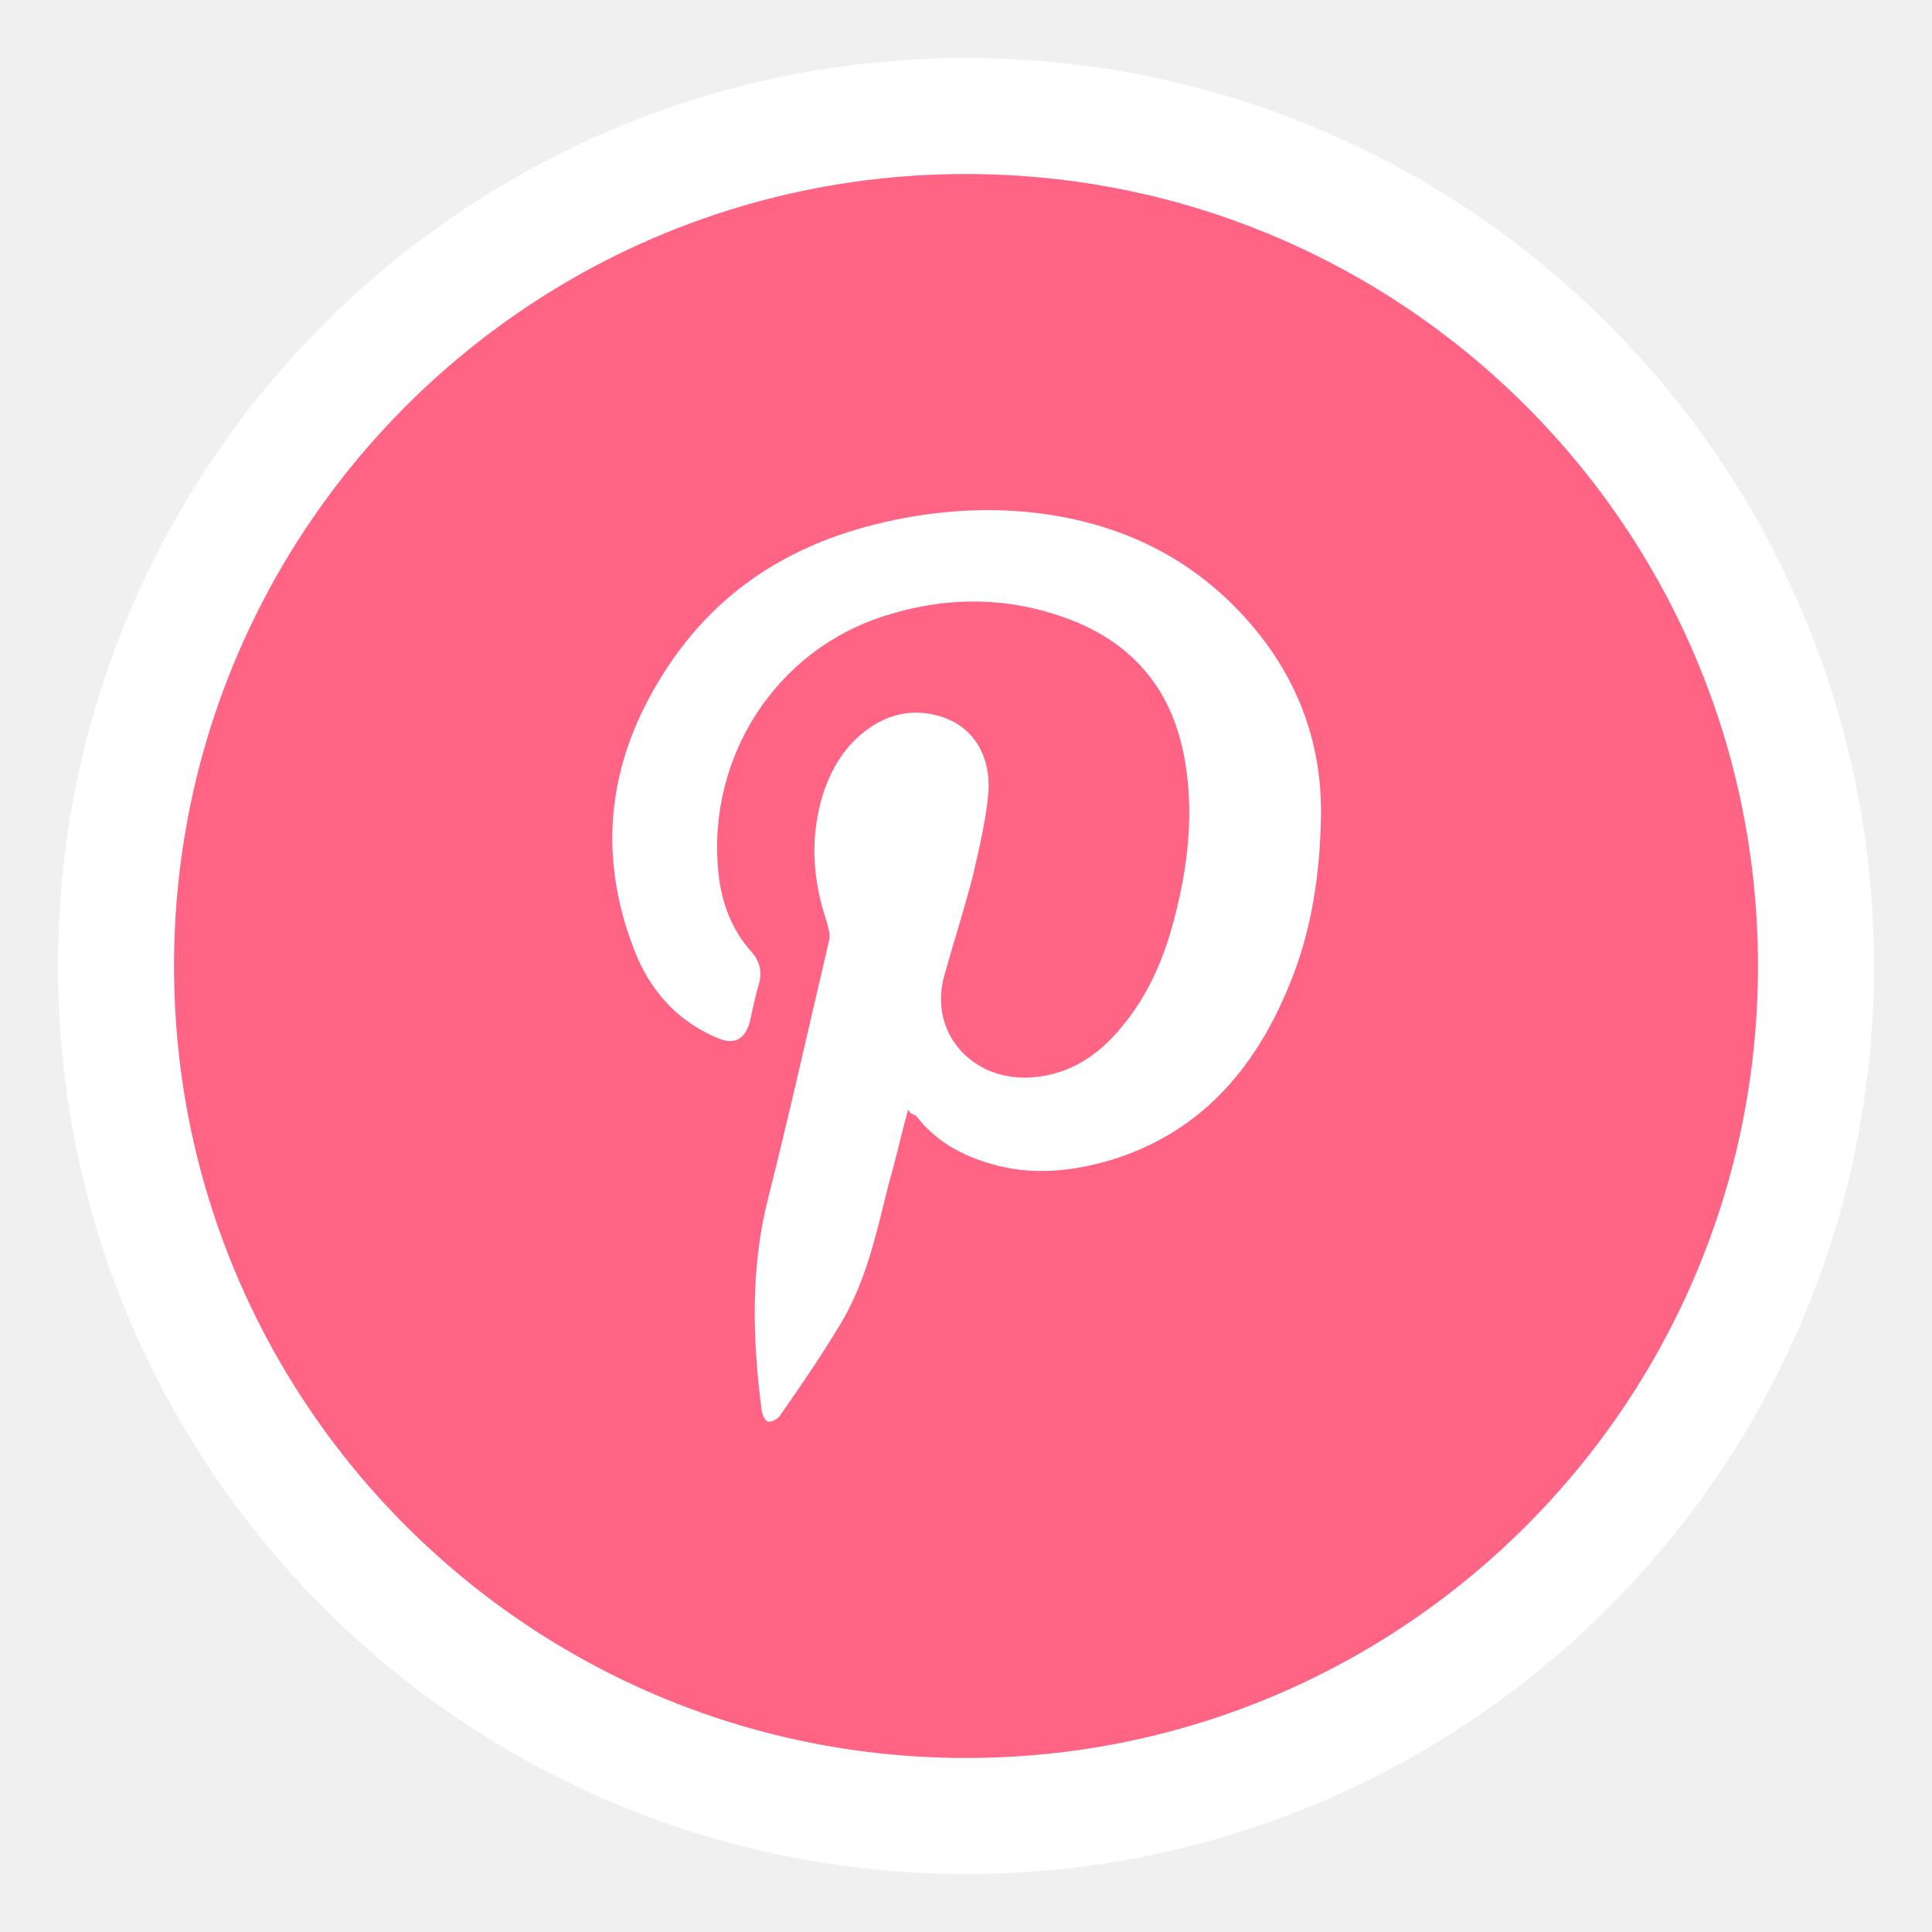
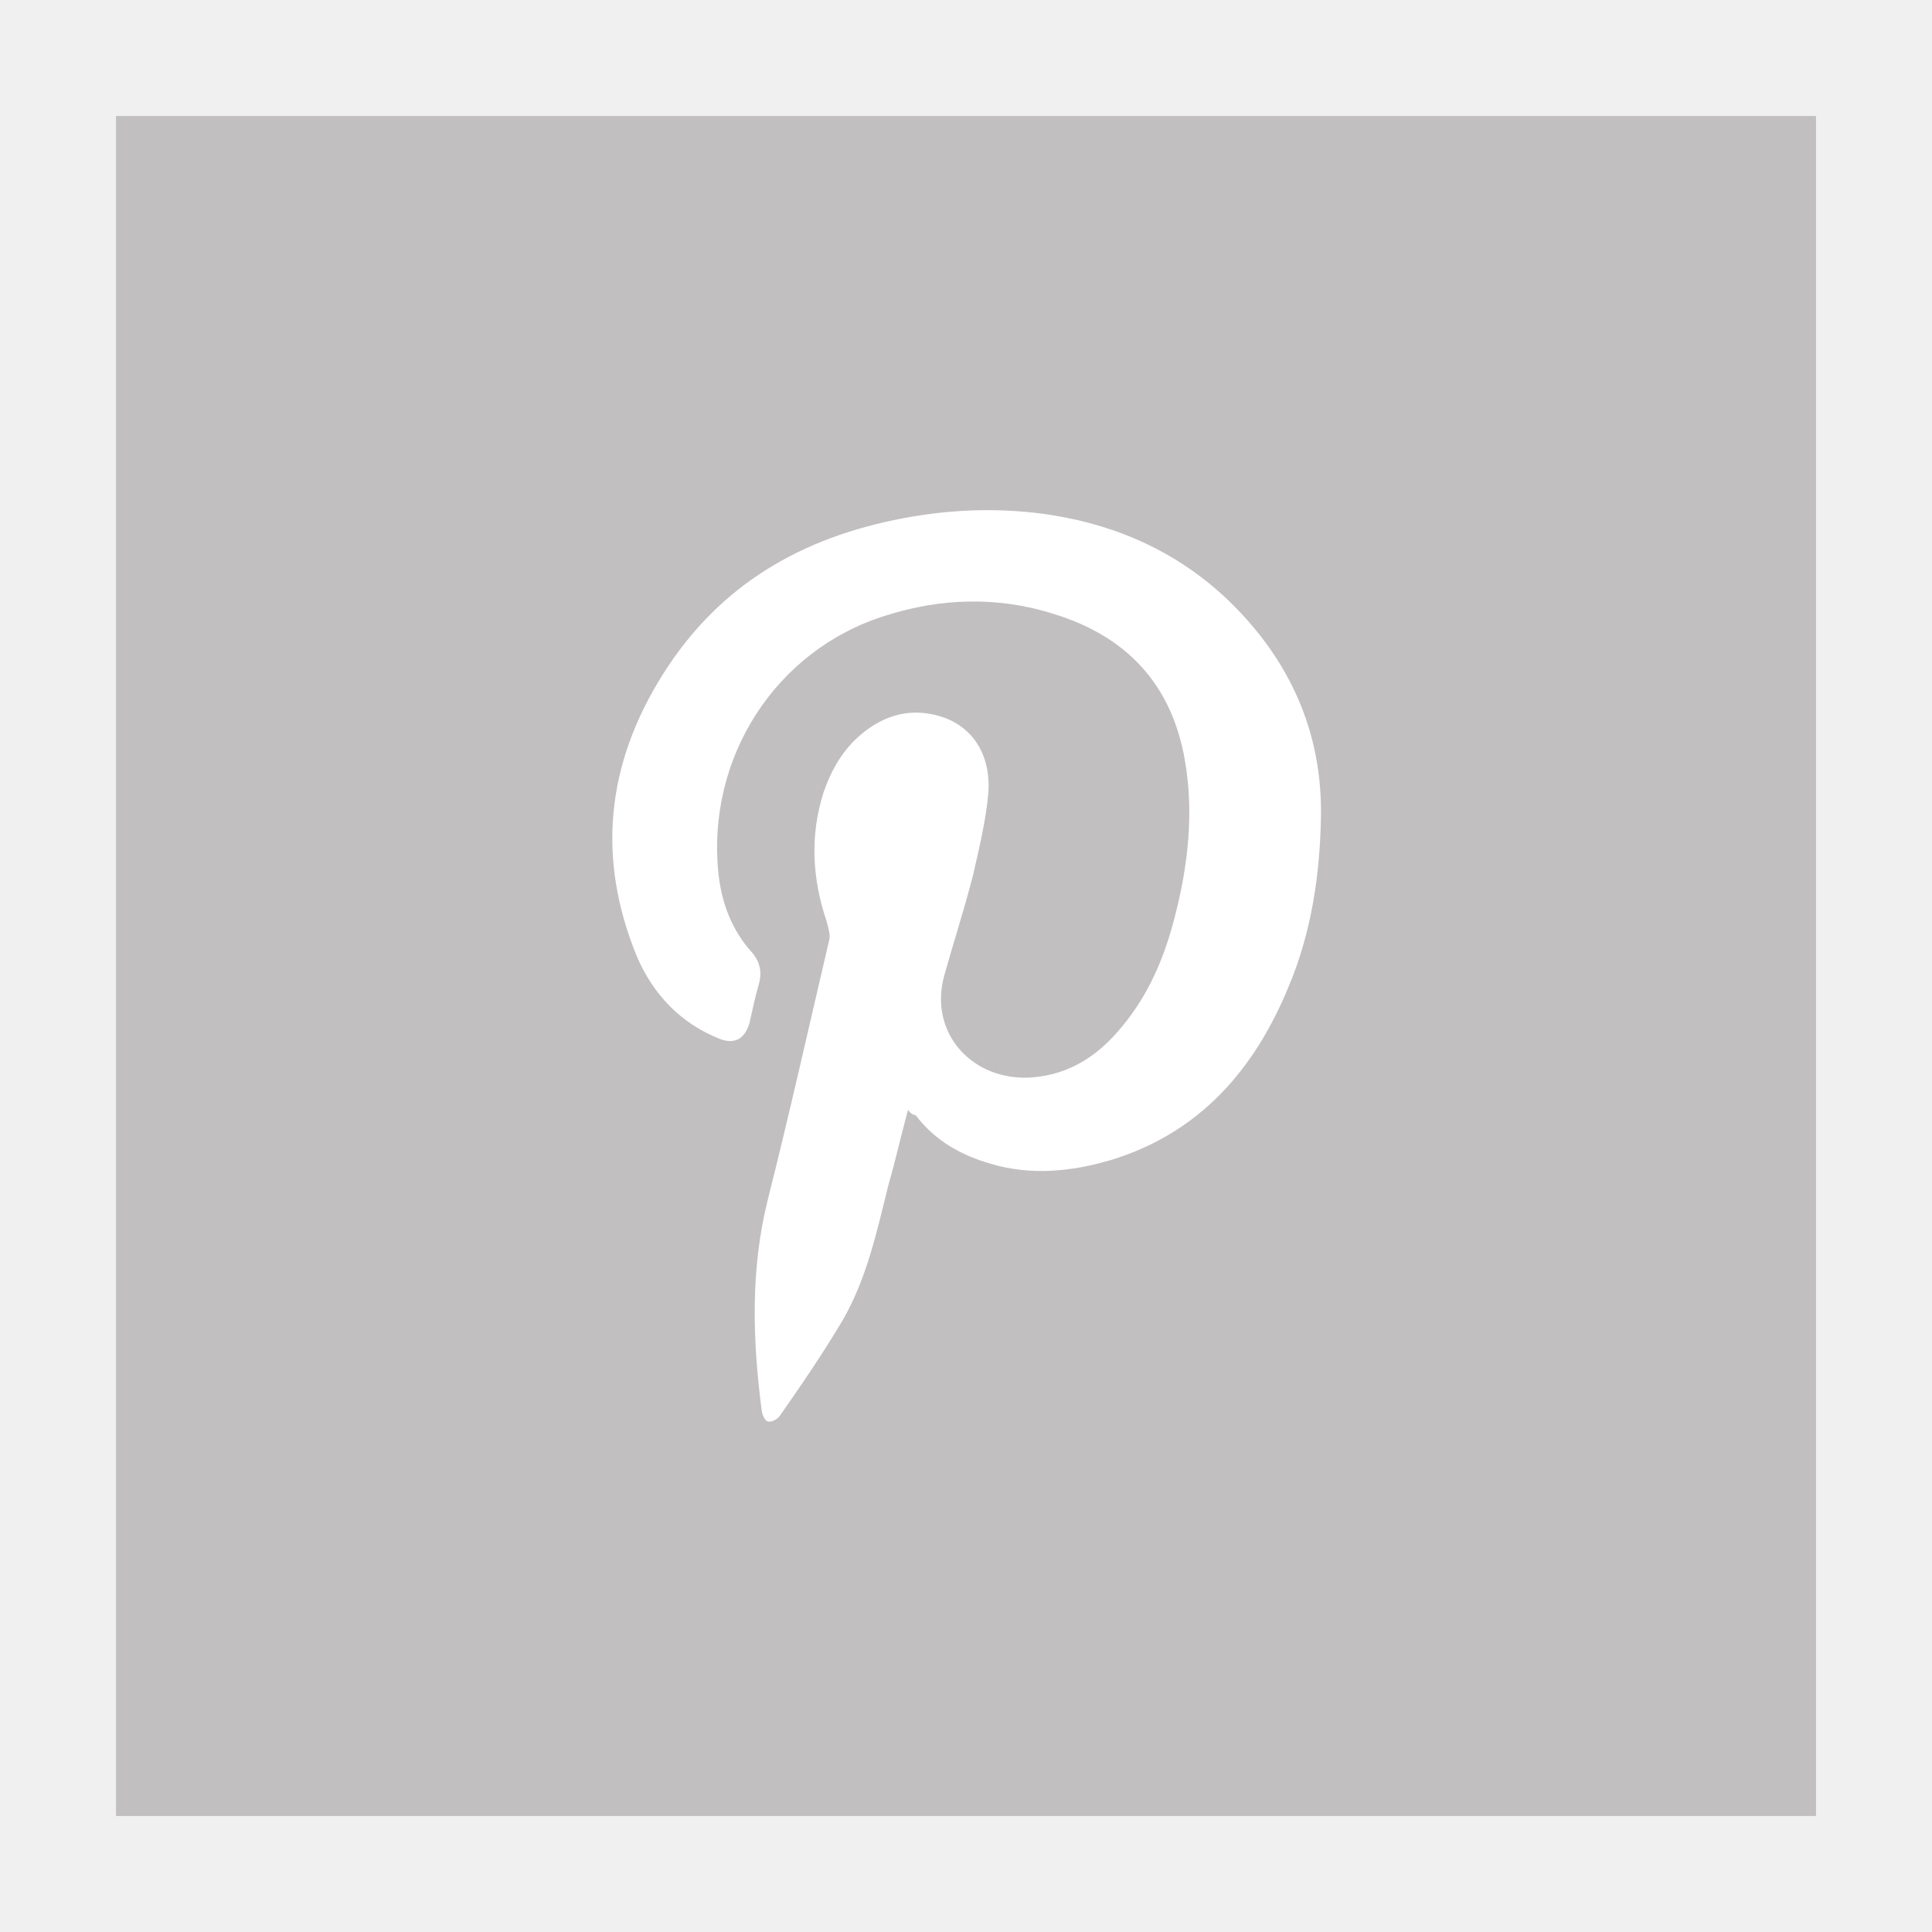
- <svg xmlns="http://www.w3.org/2000/svg" version="1.1" id="Layer_1" x="0px" y="0px" viewBox="0 0 249.8 249.8" style="enable-background:new 0 0 249.8 249.8;" xml:space="preserve">
-   <style type="text/css">
- 	.st0{fill:#FF6485;stroke:#FFFFFF;stroke-width:15;stroke-miterlimit:10;}
- 	.st1{fill:#FFFFFF;}
- </style>
-   <g>
-     <circle class="st0" cx="124.9" cy="124.9" r="109.9" />
-   </g>
-   <path class="st1" d="M117.4,143.5c-0.9,3.3-1.6,6.5-2.5,9.6c-1.5,6-2.8,12.2-6,17.7c-2.5,4.2-5.3,8.3-8.1,12.3  c-0.3,0.4-1,0.8-1.5,0.7c-0.4-0.1-0.7-0.8-0.8-1.3c-1.2-9.2-1.5-18.4,0.8-27.5c2.8-11.1,5.3-22.3,7.9-33.4c0.2-0.7-0.1-1.6-0.3-2.4  c-1.9-5.6-2.2-11.2-0.4-16.8c1-2.9,2.5-5.5,4.9-7.5c3-2.5,6.4-3.4,10.1-2.3c4.1,1.2,6.6,4.8,6.3,9.8c-0.3,3.6-1.2,7.3-2,10.8  c-1.1,4.3-2.5,8.6-3.7,12.9c-2.1,7.5,3.7,13.8,11.4,13.2c4.9-0.4,8.6-2.9,11.6-6.6c3.4-4.1,5.4-8.8,6.7-13.8  c1.8-6.8,2.6-13.7,1.4-20.6c-1.7-9.8-7.5-16-16.9-18.9c-7.2-2.3-14.6-2.1-21.8,0.2C100.3,84,91.3,98,92.9,113  c0.4,3.7,1.7,7.2,4.2,10c1.1,1.2,1.5,2.6,1,4.3c-0.5,1.7-0.8,3.3-1.2,5c-0.6,2-1.9,2.8-3.9,2c-5-2-8.5-5.7-10.6-10.5  c-5.3-12.8-4-25,3.3-36.6s17.9-17.7,31.1-20.2c6.4-1.2,12.8-1.4,19.2-0.4c8.8,1.4,16.6,5,23,11.2c7.7,7.5,11.9,16.7,11.8,27.5  c-0.1,7.6-1.2,15.2-4.2,22.3c-4.4,10.7-11.5,18.9-23,22.4c-5.1,1.5-10.3,2-15.4,0.5c-3.9-1.1-7.3-3-9.8-6.3  C117.9,144.1,117.7,143.9,117.4,143.5z" />
+ <svg xmlns="http://www.w3.org/2000/svg" version="1.1" id="Layer_1" x="0px" y="0px" viewBox="0 0 249.8 249.8" enable-background="new 0 0 249.8 249.8" xml:space="preserve">
+   <rect x="15" y="15" fill="#C1BFC0" width="219.8" height="219.8" />
+   <path fill="#FFFFFF" d="M117.4,143.5c-0.9,3.3-1.6,6.5-2.5,9.6c-1.5,6-2.8,12.2-6,17.7c-2.5,4.2-5.3,8.3-8.1,12.3  c-0.3,0.4-1,0.8-1.5,0.7c-0.4-0.1-0.7-0.8-0.8-1.3c-1.2-9.2-1.5-18.4,0.8-27.5c2.8-11.1,5.3-22.3,7.9-33.4c0.2-0.7-0.1-1.6-0.3-2.4  c-1.9-5.6-2.2-11.2-0.4-16.8c1-2.9,2.5-5.5,4.9-7.5c3-2.5,6.4-3.4,10.1-2.3c4.1,1.2,6.6,4.8,6.3,9.8c-0.3,3.6-1.2,7.3-2,10.8  c-1.1,4.3-2.5,8.6-3.7,12.9c-2.1,7.5,3.7,13.8,11.4,13.2c4.9-0.4,8.6-2.9,11.6-6.6c3.4-4.1,5.4-8.8,6.7-13.8  c1.8-6.8,2.6-13.7,1.4-20.6c-1.7-9.8-7.5-16-16.9-18.9c-7.2-2.3-14.6-2.1-21.8,0.2C100.3,84,91.3,98,92.9,113  c0.4,3.7,1.7,7.2,4.2,10c1.1,1.2,1.5,2.6,1,4.3c-0.5,1.7-0.8,3.3-1.2,5c-0.6,2-1.9,2.8-3.9,2c-5-2-8.5-5.7-10.6-10.5  c-5.3-12.8-4-25,3.3-36.6s17.9-17.7,31.1-20.2c6.4-1.2,12.8-1.4,19.2-0.4c8.8,1.4,16.6,5,23,11.2c7.7,7.5,11.9,16.7,11.8,27.5  c-0.1,7.6-1.2,15.2-4.2,22.3c-4.4,10.7-11.5,18.9-23,22.4c-5.1,1.5-10.3,2-15.4,0.5c-3.9-1.1-7.3-3-9.8-6.3  C117.9,144.1,117.7,143.9,117.4,143.5z" />
</svg>
